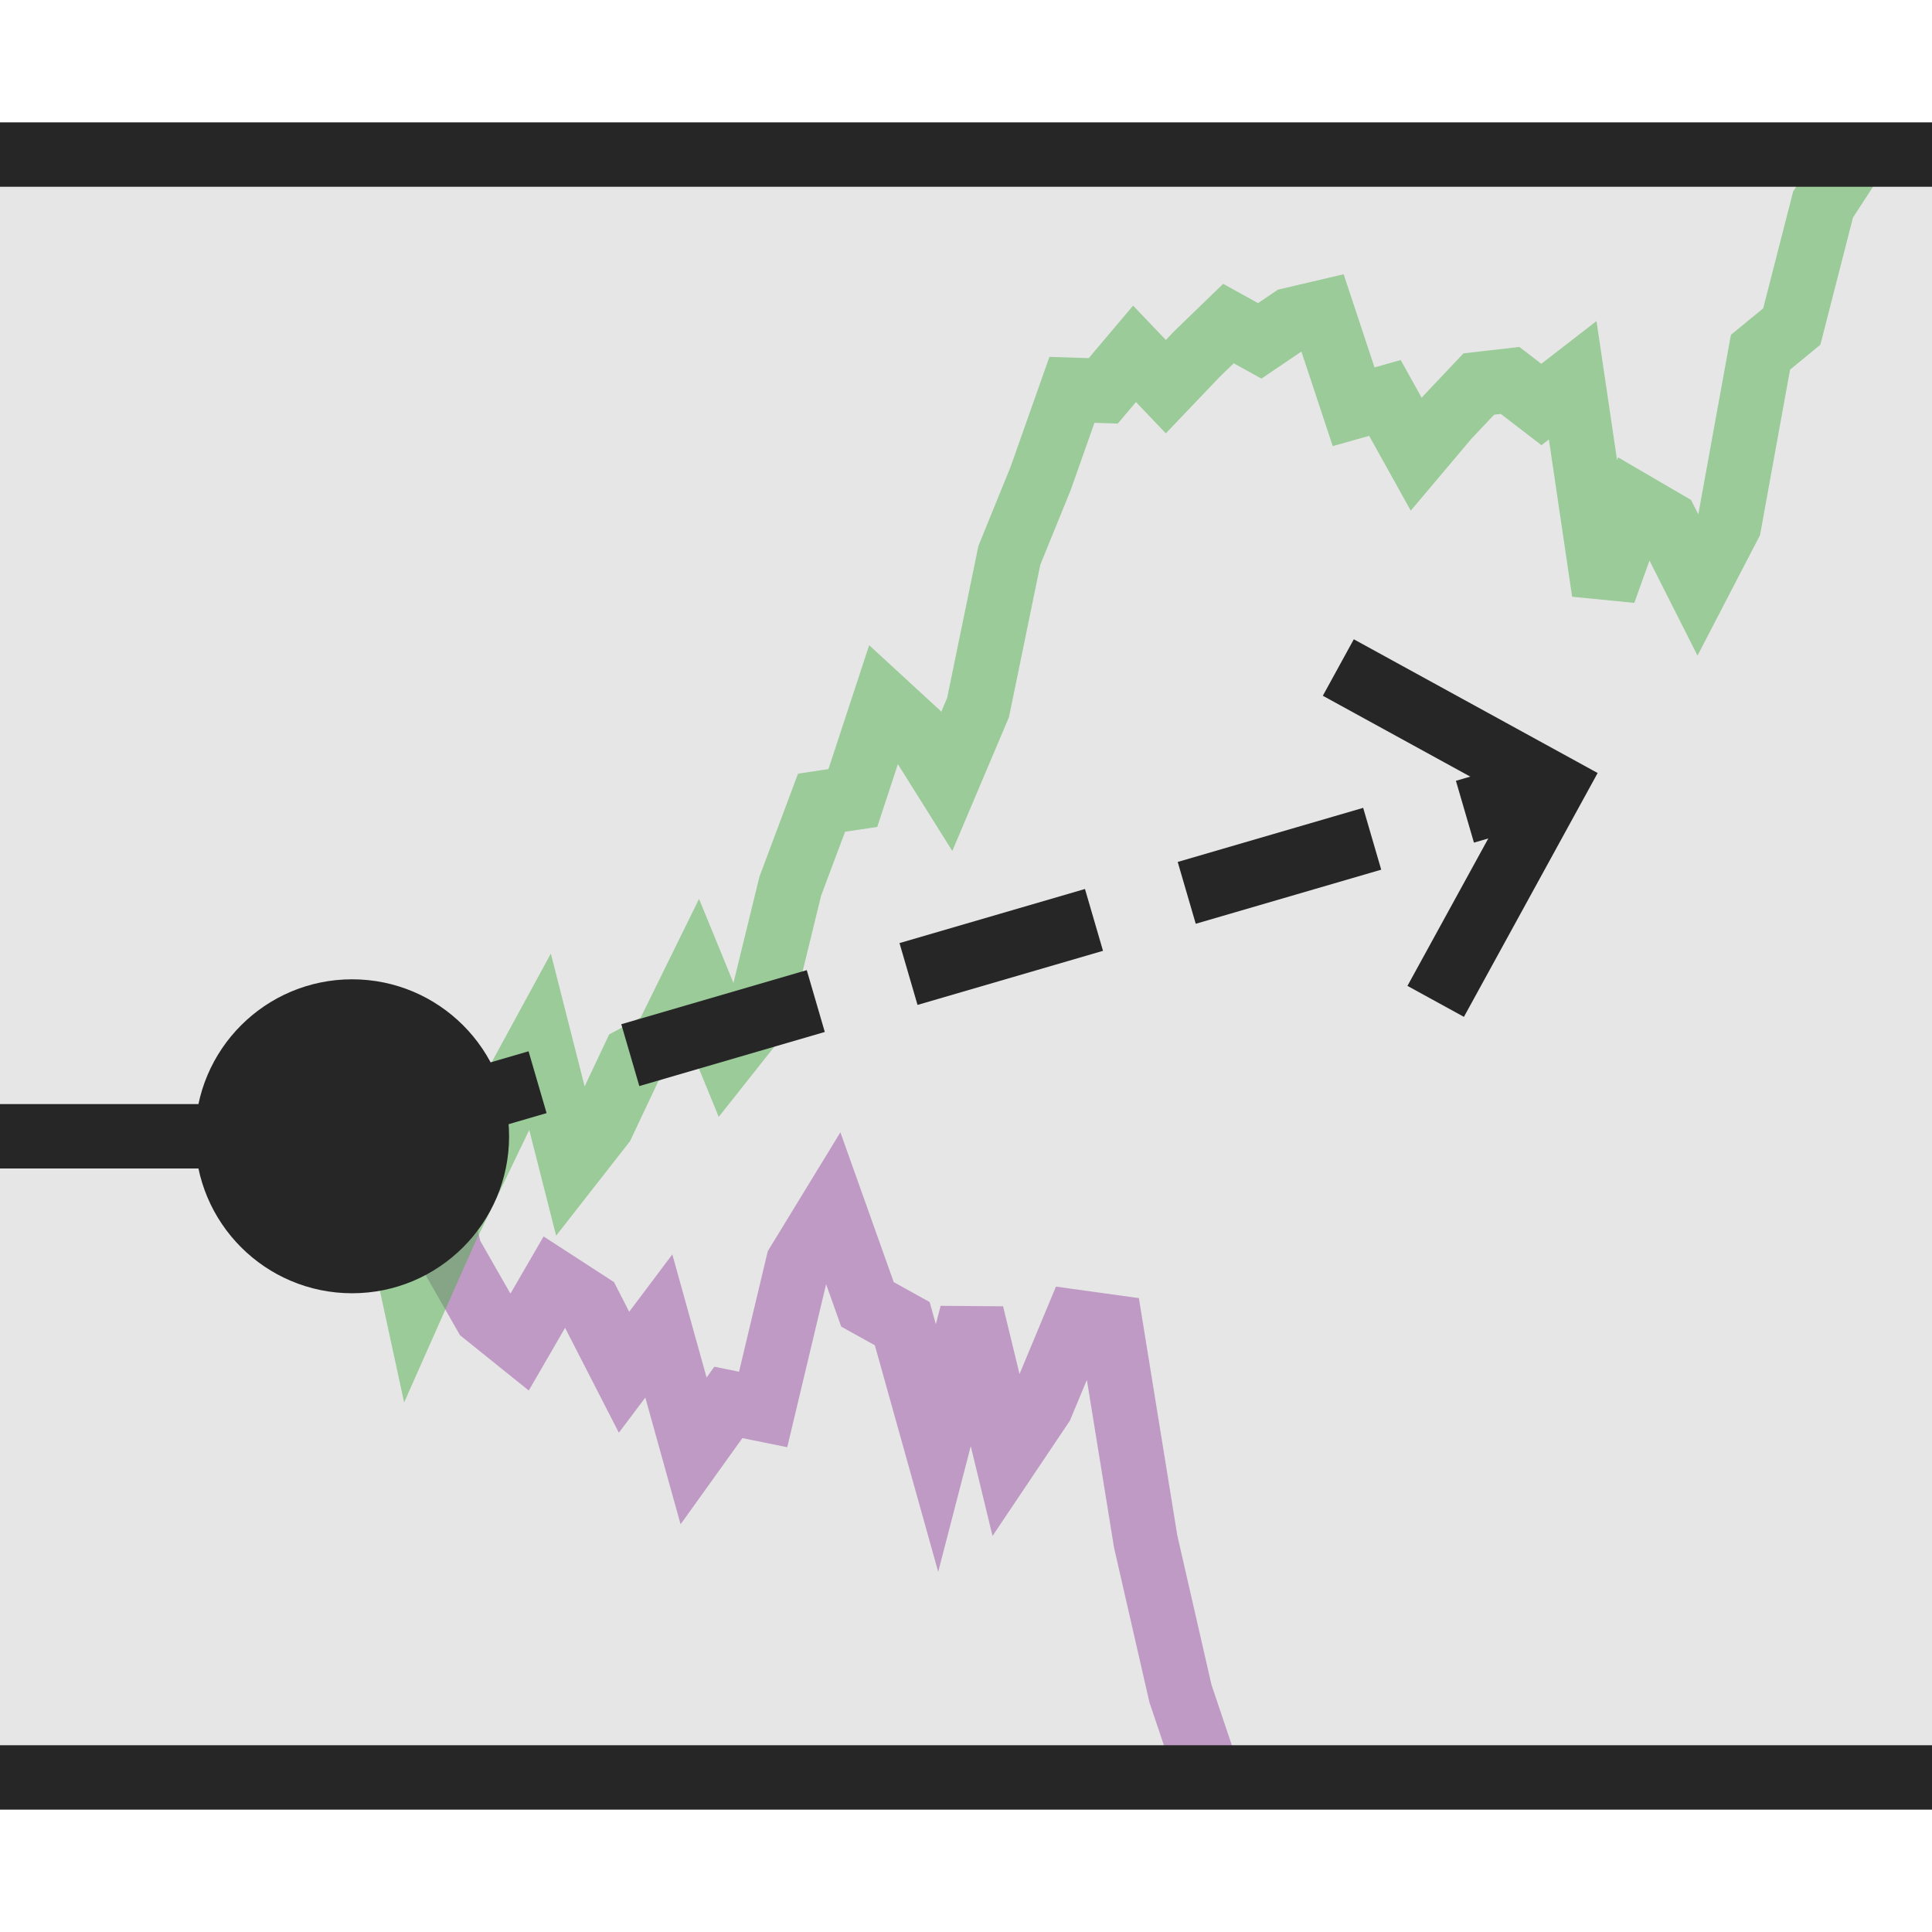
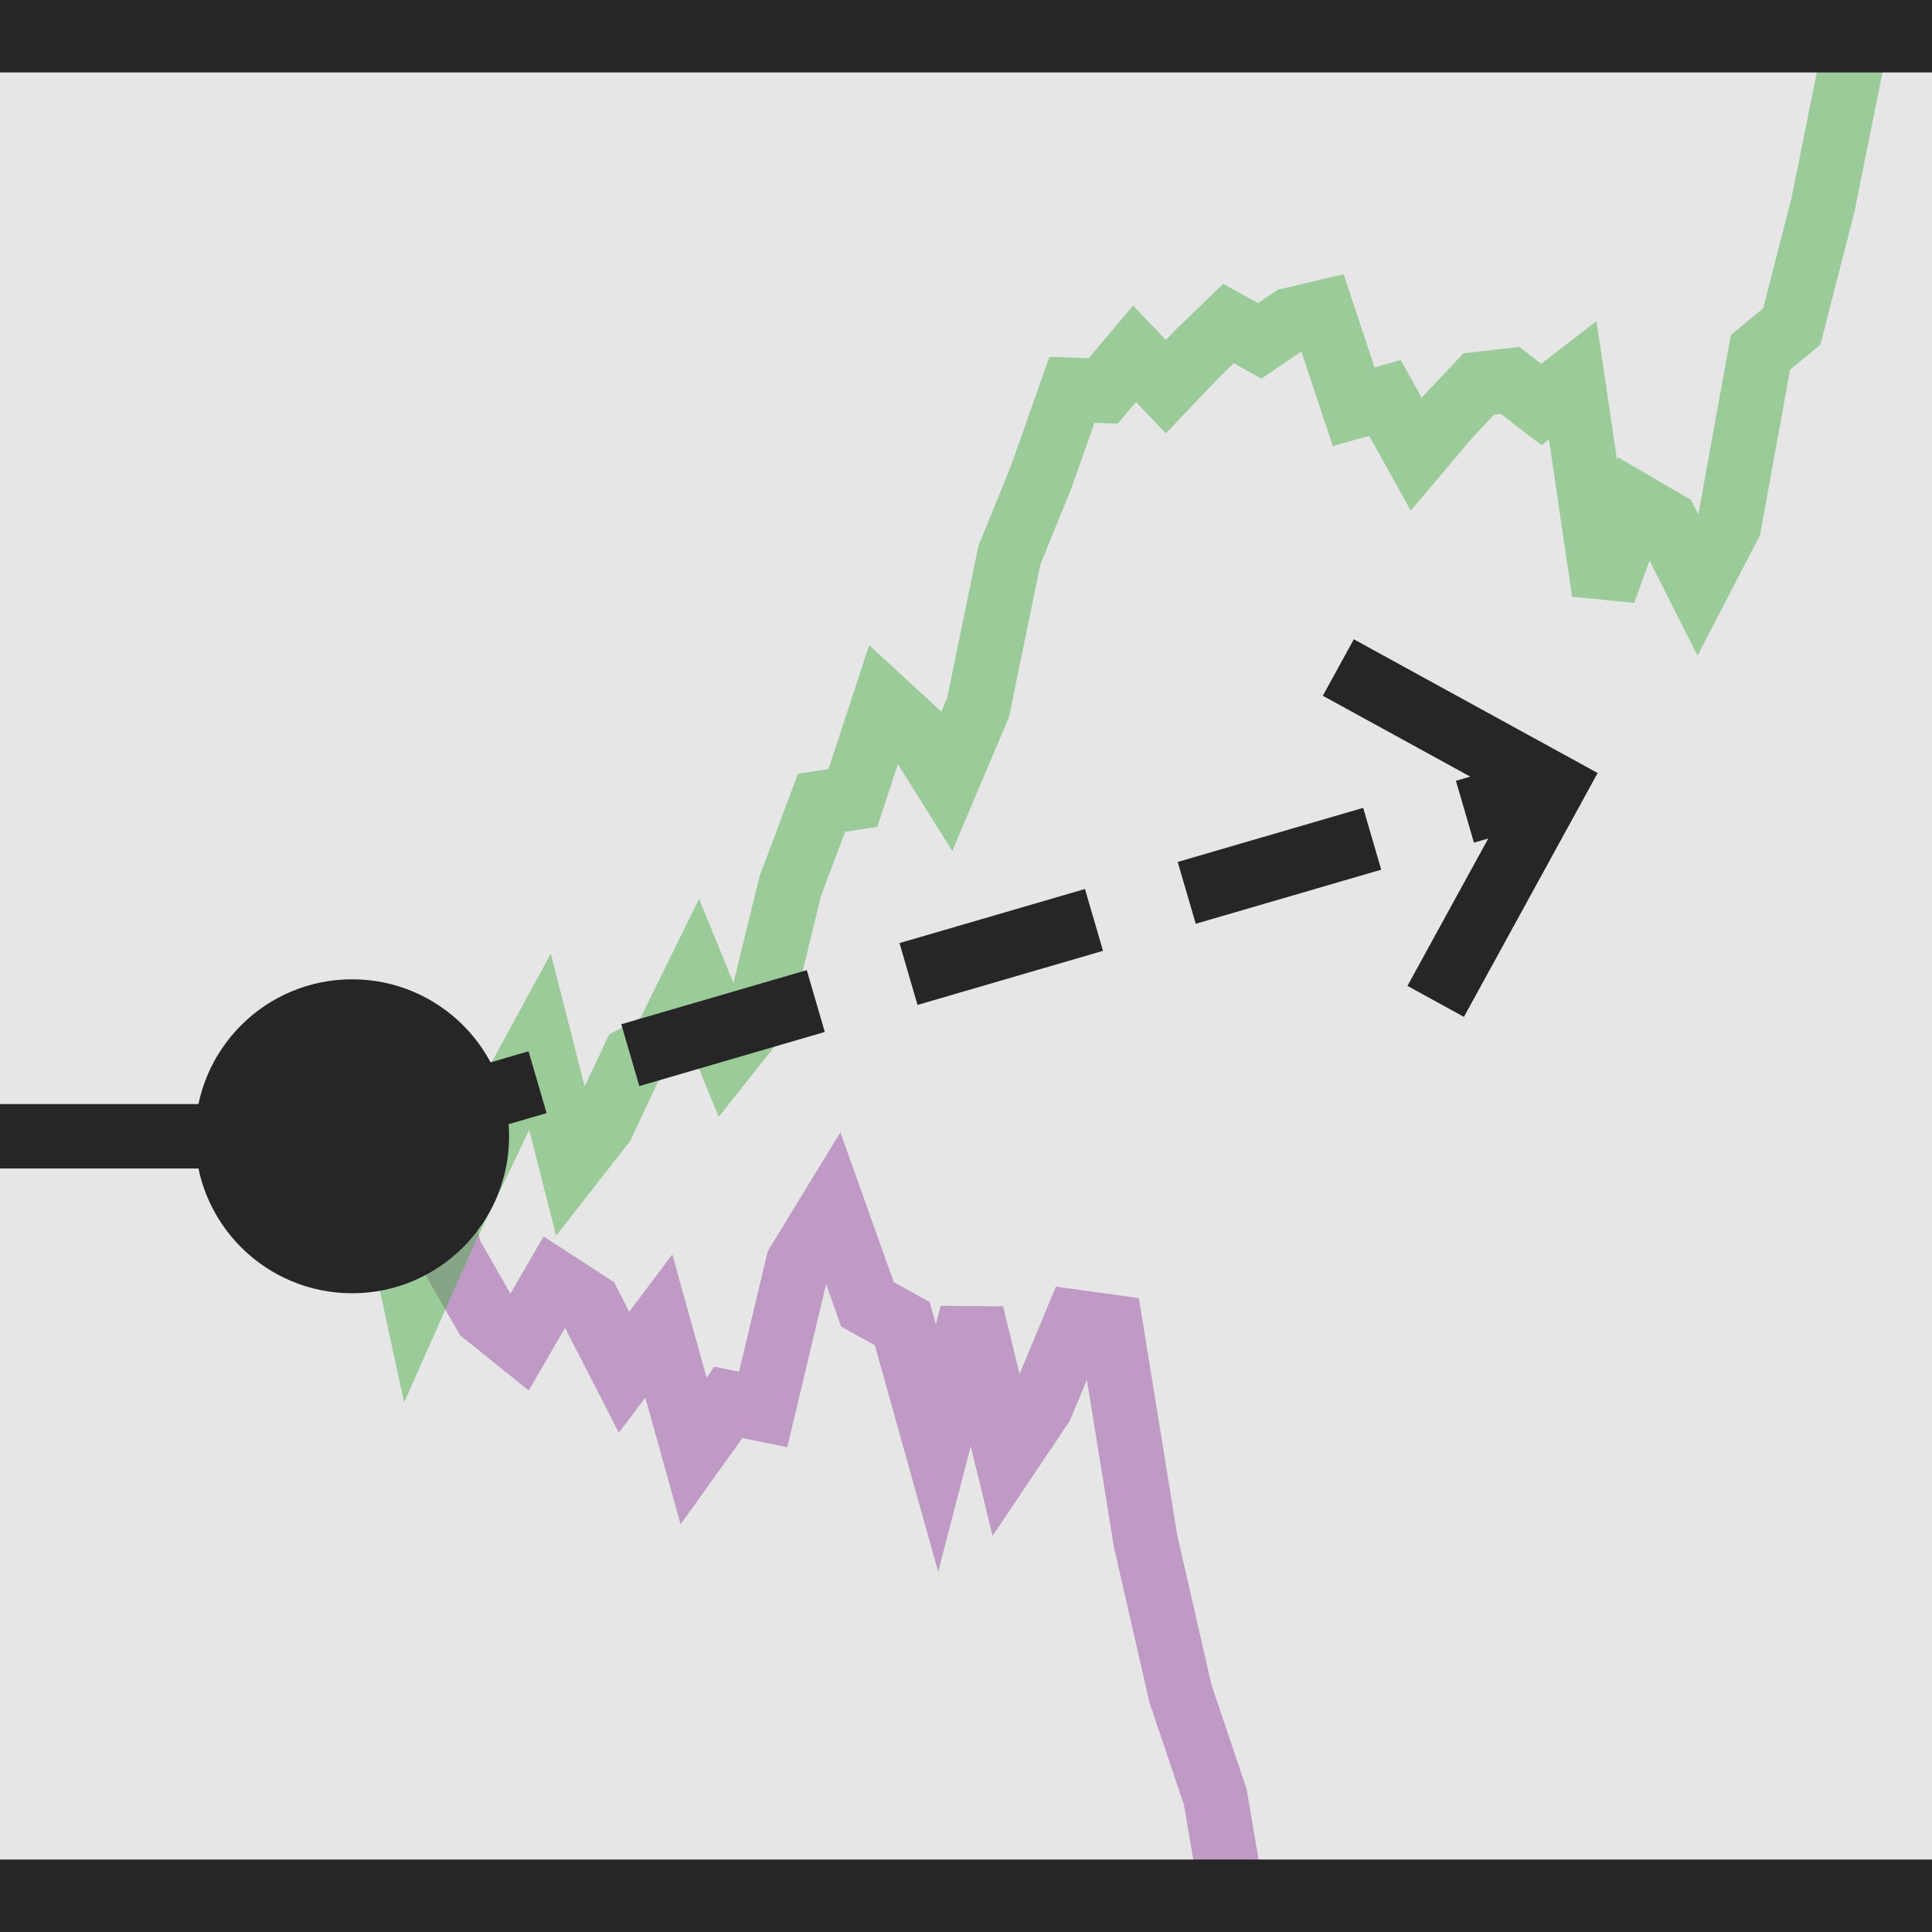
<svg xmlns="http://www.w3.org/2000/svg" class="main" viewBox="0 0 240 240">
  <clipPath id="a">
-     <path d="M0 16.4h80v67.2H0z" />
+     <path d="M0 8h80v80H0z" />
  </clipPath>
-   <path fill="#E6E6E6" d="M0 19.2h240v201.6H0z" class="background" />
+   <path fill="#E6E6E6" d="M0 0h240v240H0z" class="background" />
  <path fill="none" stroke="#984EA3" stroke-width="2.667" d="m17.2 56.08 1.44 5.807 1.44 2.521 1.44 1.158 1.44-2.486 1.44.934 1.44 2.808 1.44-1.916 1.44 5.173 1.44-2.008 1.44.292 1.44-6.04 1.44-2.357 1.44 4.045 1.44.799 1.44 5.15 1.44-5.554 1.44 5.935 1.44-2.146 1.44-3.457 1.44.2 1.44 8.894 1.44 6.294 1.44 4.275 1.44 8.445" class="curve error" clip-path="url(#a)" opacity=".5" transform="matrix(3 0 0 3 0 -30)" />
-   <path fill="none" stroke="#4DAF4A" stroke-width="2.667" d="m14.58 57.051 1.296.766 1.296 5.98 1.296-2.921 1.296-2.692 1.295-2.695 1.296-2.38 1.296 5.096 1.296-1.658 1.296-2.747 1.296-.695 1.296-2.635 1.296 3.163 1.296-1.635 1.296-5.3 1.296-3.46 1.296-.194 1.296-3.944 1.296 1.192 1.296 2.067 1.296-3.061 1.296-6.302 1.296-3.185 1.296-3.669 1.296.043 1.296-1.534 1.296 1.36 1.296-1.359 1.296-1.254 1.296.716 1.296-.877 1.296-.304 1.296 3.91 1.296-.365 1.296 2.33 1.295-1.535 1.296-1.371 1.296-.149 1.296.996 1.296-1.004 1.296 8.769 1.296-3.615 1.296.756 1.296 2.566 1.296-2.497 1.296-7.138 1.296-1.065 1.296-5.055 1.3-2" class="curve correct" clip-path="url(#a)" opacity=".5" transform="matrix(3 0 0 3 0 -30)" />
-   <g stroke="#262626" stroke-width="2.667" class="drift interactive" tabindex="0">
+   <path fill="none" stroke="#4DAF4A" stroke-width="2.667" d="m14.58 57.051 1.296.766 1.296 5.98 1.296-2.921 1.296-2.692 1.295-2.695 1.296-2.38 1.296 5.096 1.296-1.658 1.296-2.747 1.296-.695 1.296-2.635 1.296 3.163 1.296-1.635 1.296-5.3 1.296-3.46 1.296-.194 1.296-3.944 1.296 1.192 1.296 2.067 1.296-3.061 1.296-6.302 1.296-3.185 1.296-3.669 1.296.043 1.296-1.534 1.296 1.36 1.296-1.359 1.296-1.254 1.296.716 1.296-.877 1.296-.304 1.296 3.91 1.296-.365 1.296 2.33 1.295-1.535 1.296-1.371 1.296-.149 1.296.996 1.296-1.004 1.296 8.769 1.296-3.615 1.296.756 1.296 2.566 1.296-2.497 1.296-7.138 1.296-1.065 1.296-5.055L76.79 12" class="curve correct" clip-path="url(#a)" opacity=".5" transform="matrix(3 0 0 3 0 -30)" />
+   <g stroke="#262626" stroke-width="2.667" class="drift interactive">
    <path stroke-dasharray="24, 12" stroke-width="8.001" d="M43.739 141.154 193.035 97.61" class="line" />
    <path fill="none" stroke-width="8.001" d="m166.25 82.922 26.784 14.688-14.688 26.784" class="arrow" />
  </g>
-   <g stroke="#262626" class="t0z interactive" tabindex="0" transform="matrix(3 0 0 3 0 -30)">
+   <g stroke="#262626" class="t0z interactive" transform="matrix(3 0 0 3 0 -30)">
    <path stroke-width="2.667" d="M0 57.051h14.58" class="line" />
    <circle cx="14.58" cy="57.051" r="6" fill="#262626" class="point" />
  </g>
-   <path stroke="#262626" stroke-width="8.001" d="M0 19.2h240M0 220.8h240" class="line" />
+   <path stroke="#262626" stroke-width="9" d="M0 4.5h240M0 235.5h240" class="line" />
</svg>
